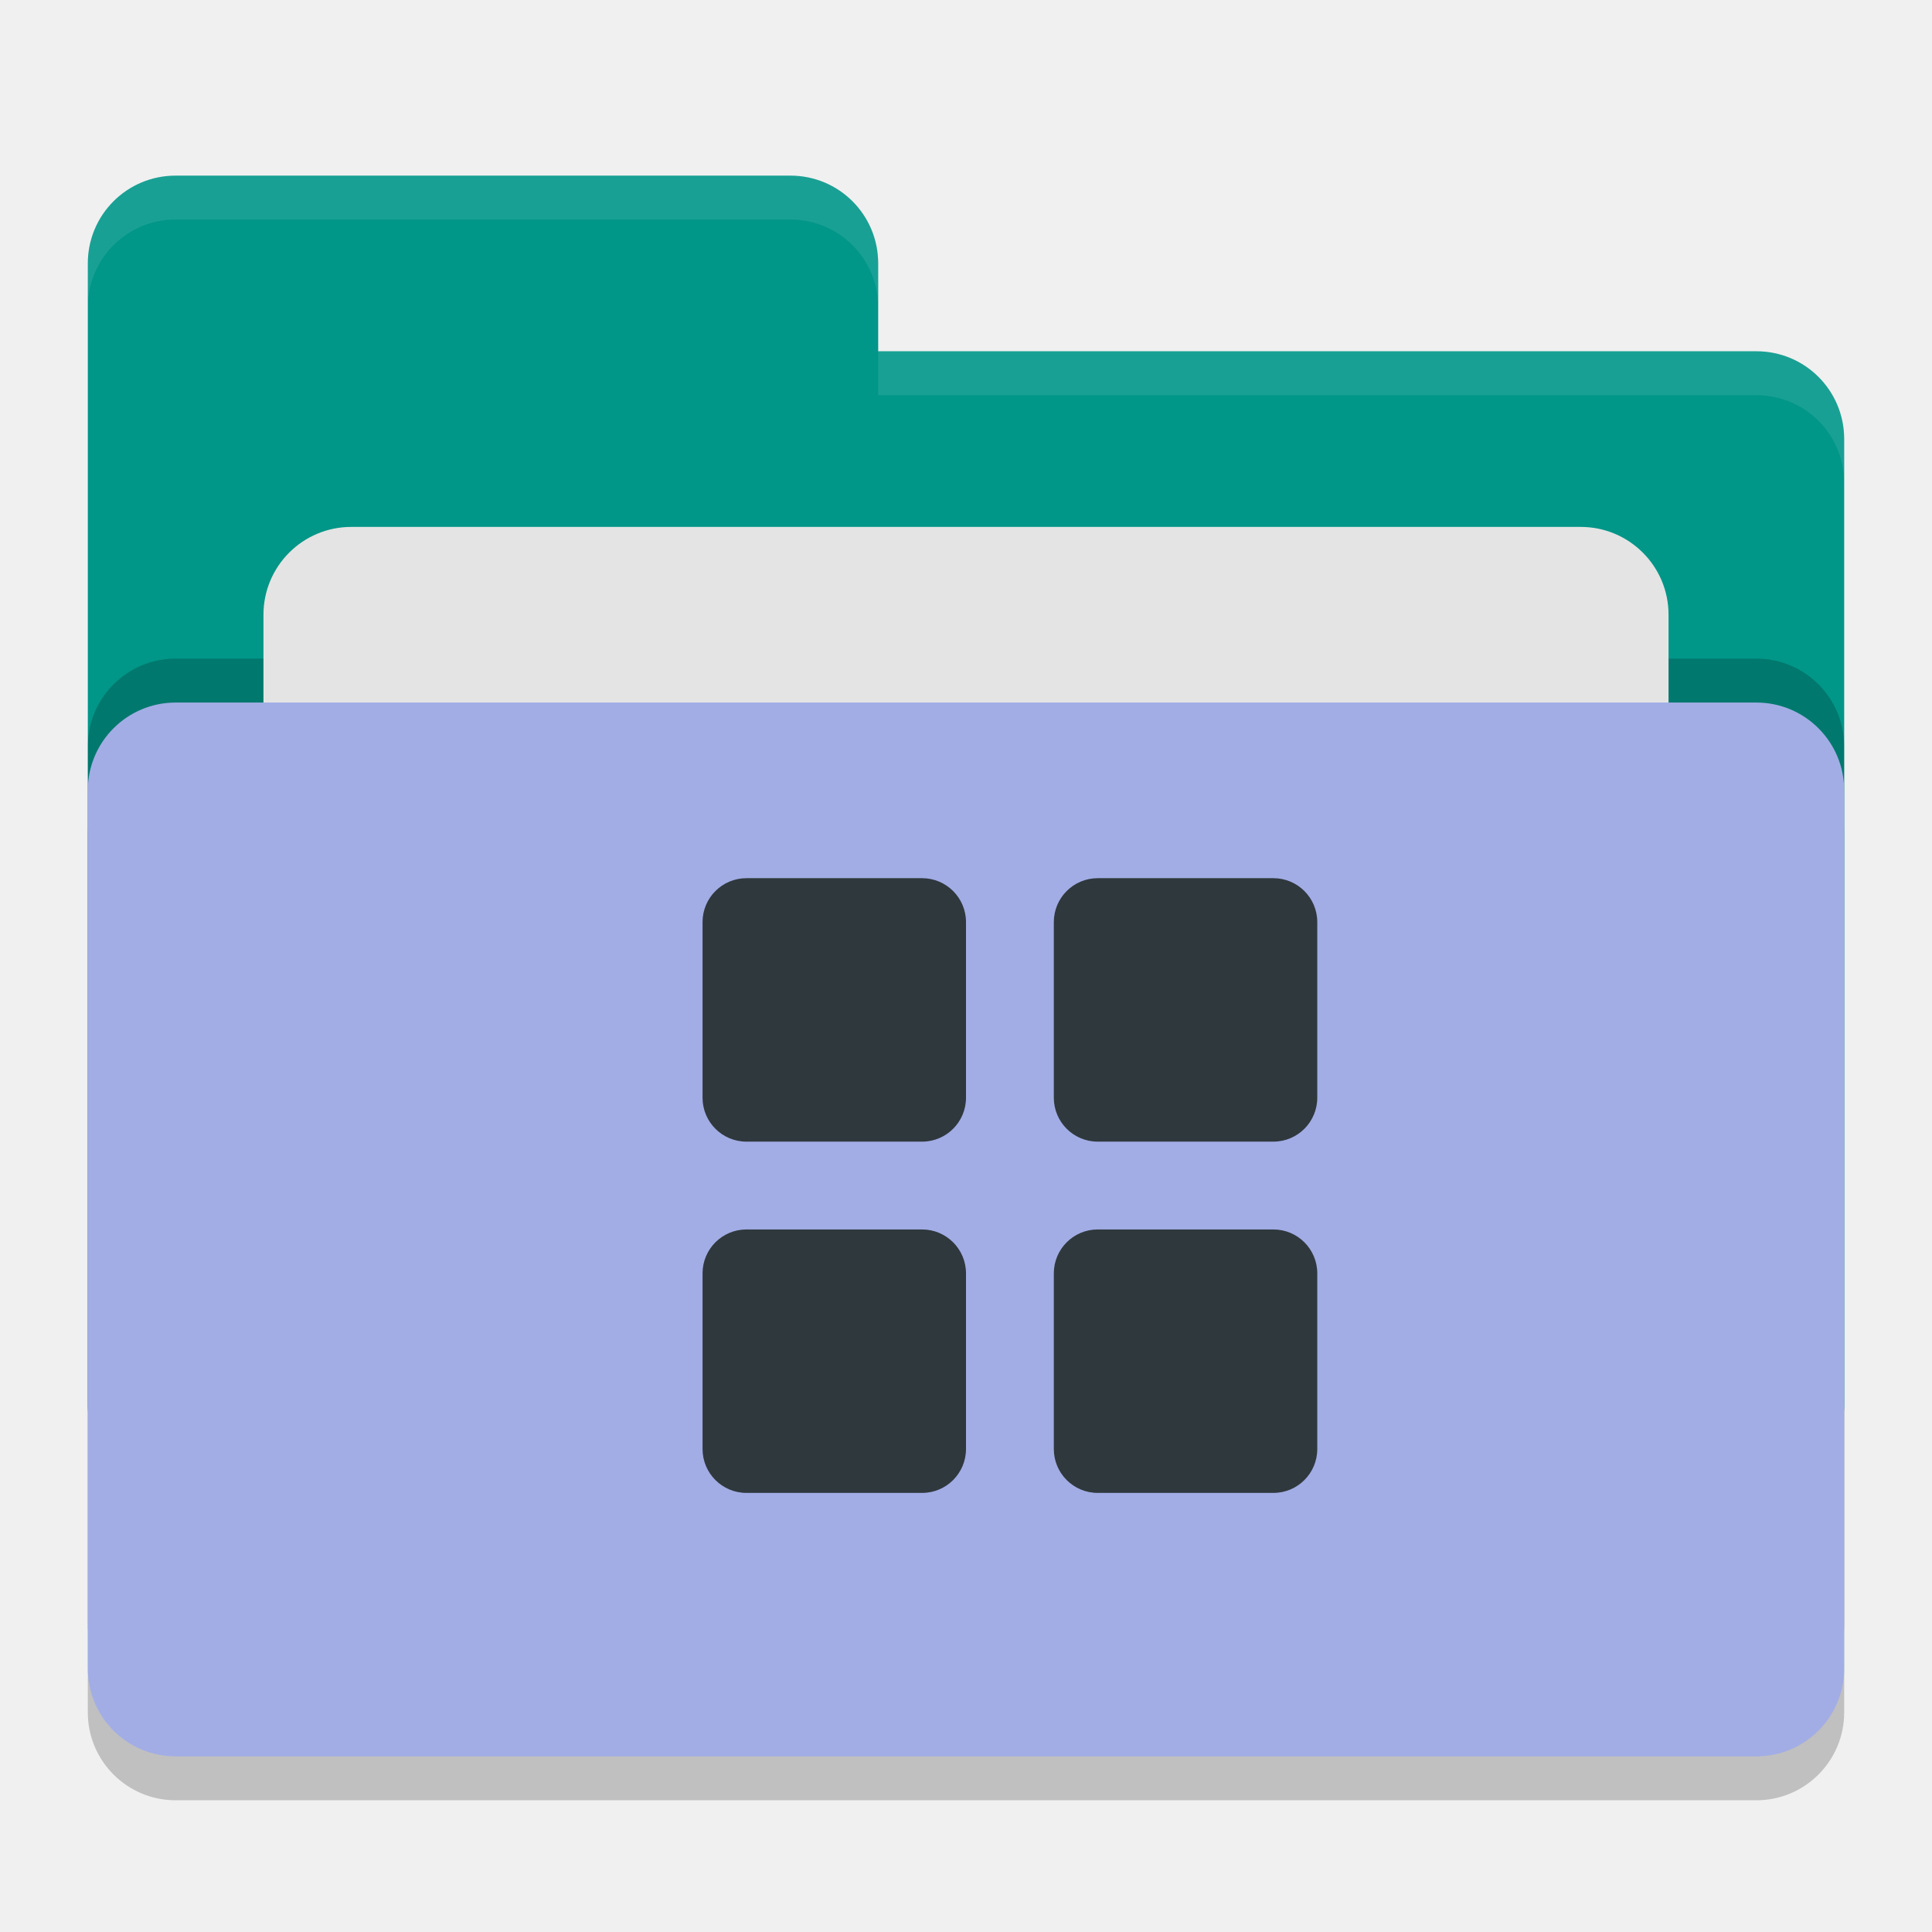
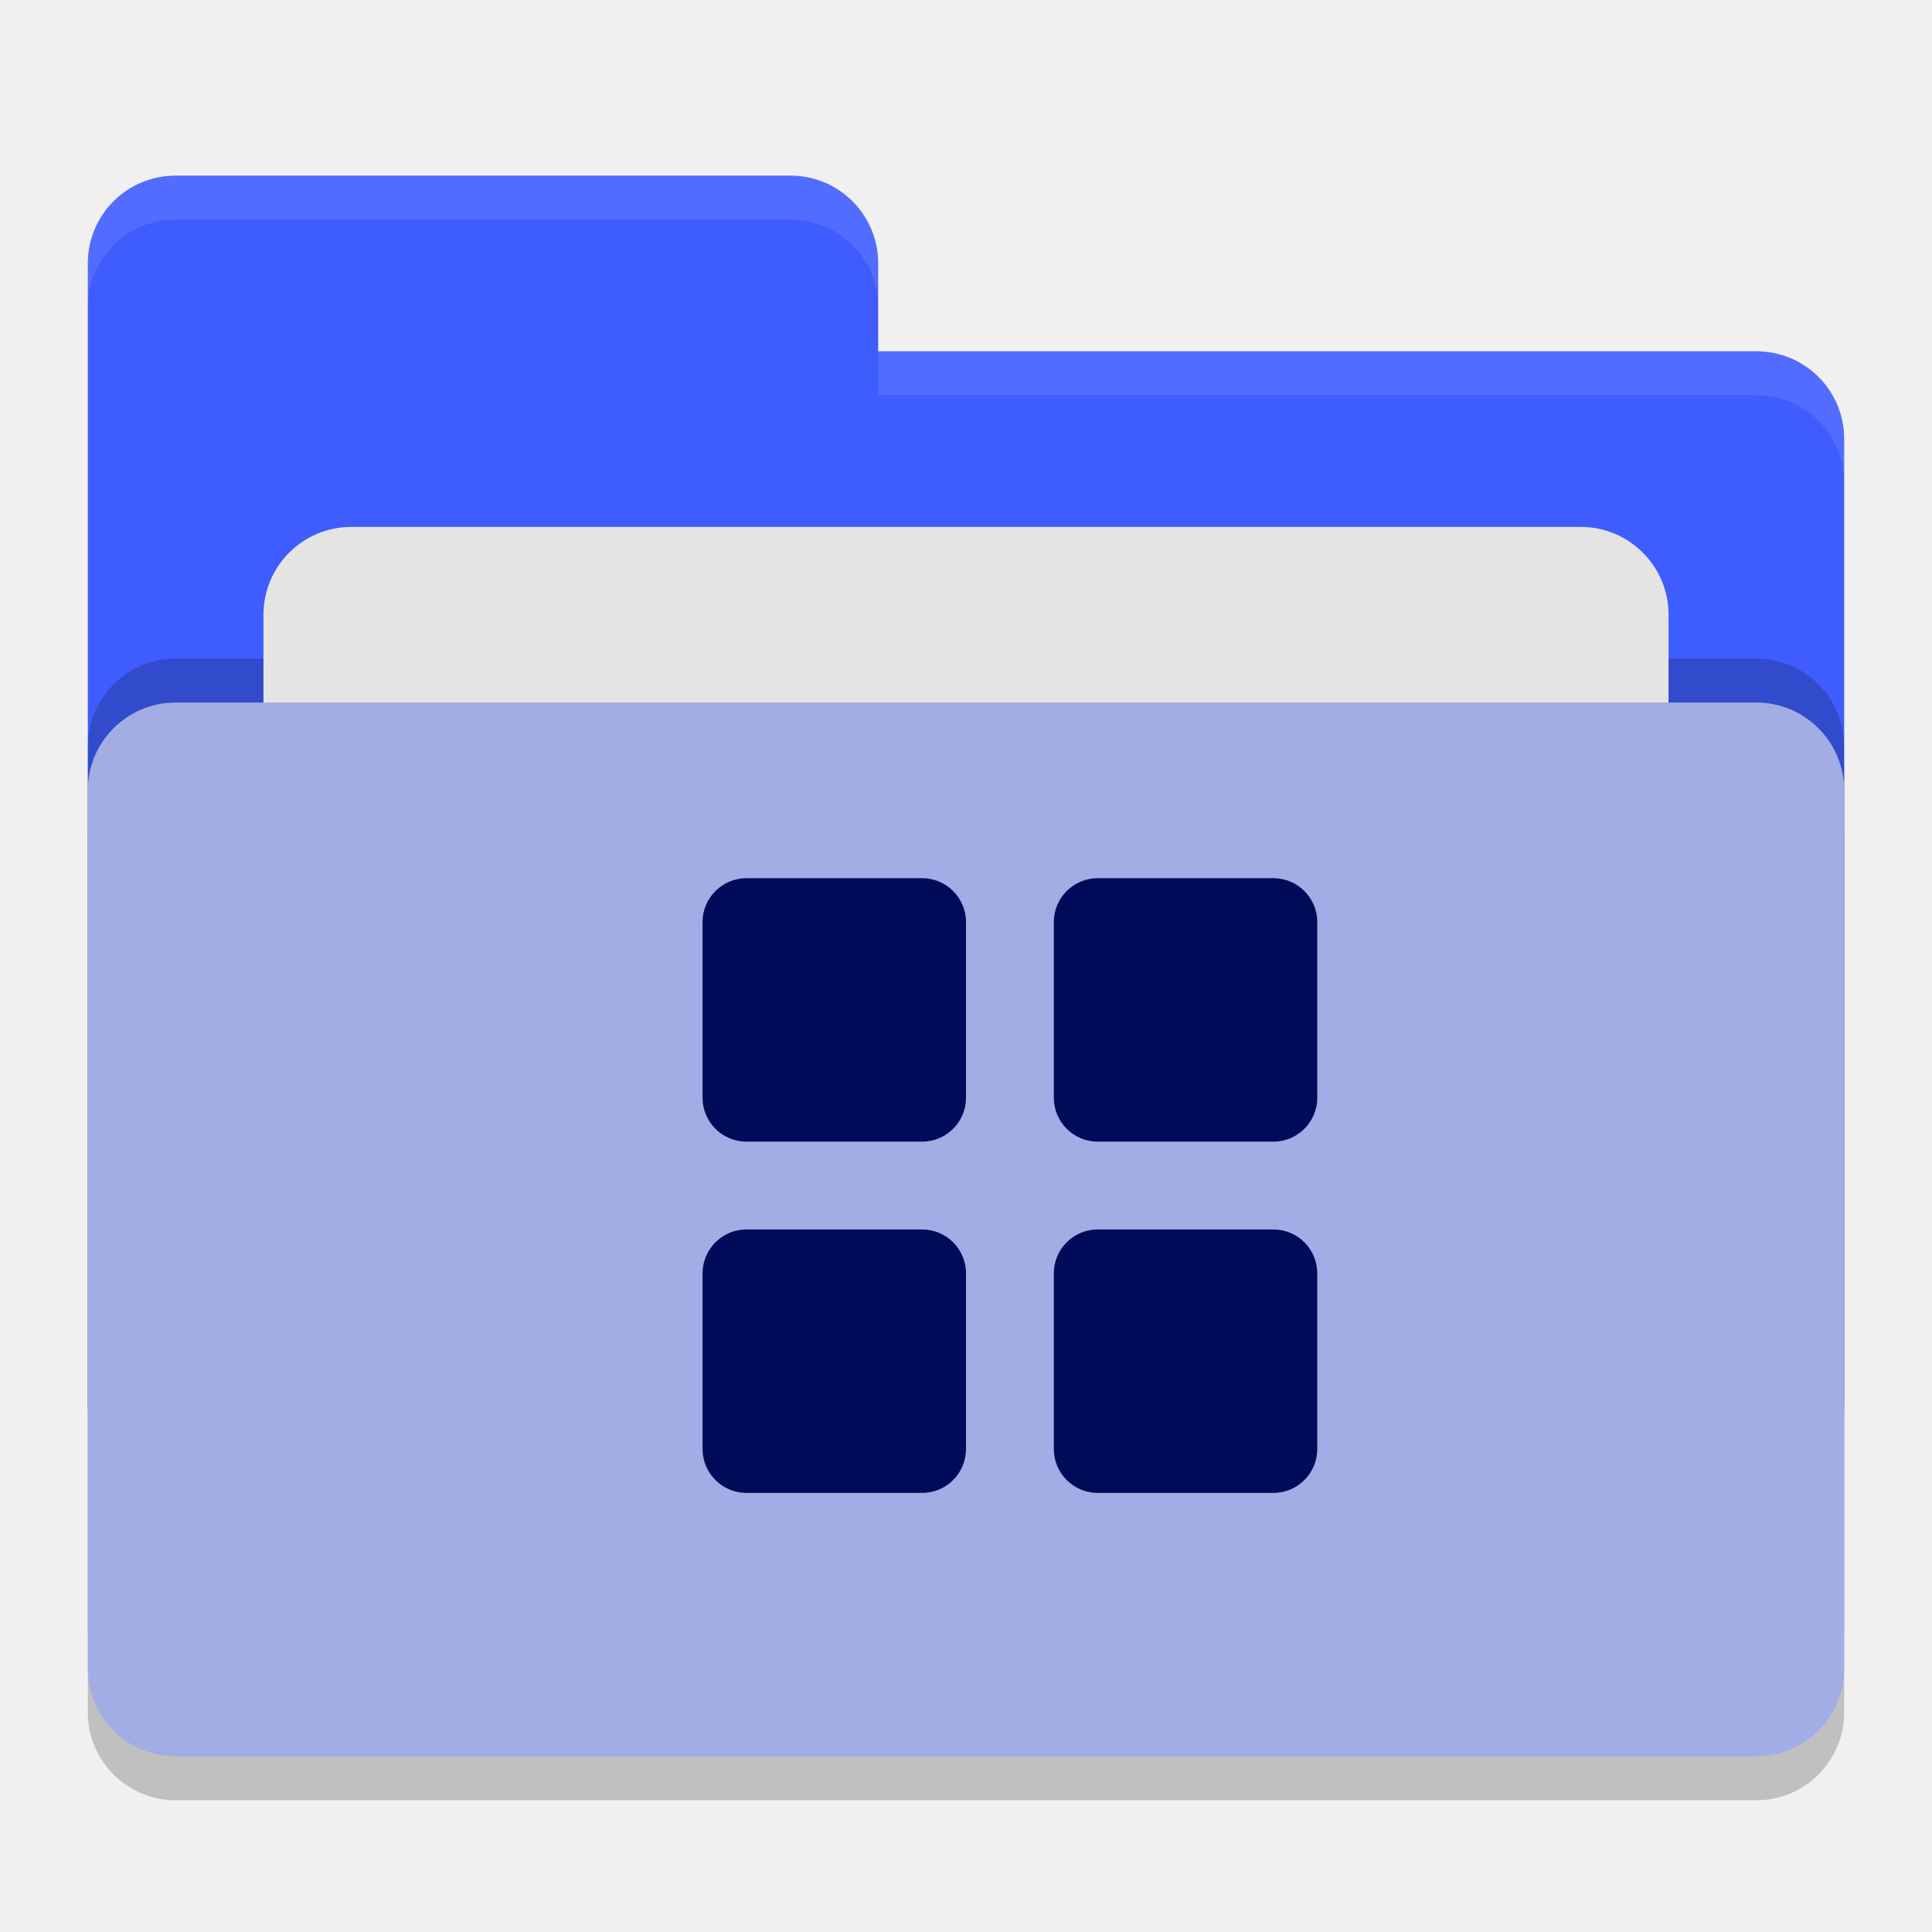
<svg xmlns="http://www.w3.org/2000/svg" width="22" height="22" version="1">
  <rect style="opacity:0.2" width="20" height="12" x="1" y="8.5" rx="1" ry="1" />
-   <path style="fill:#009688" d="M 1,16 C 1,16.554 1.446,17 2,17 H 20 C 20.554,17 21,16.554 21,16 V 5 C 21,4.446 20.554,4 20,4 H 10 V 3 C 10,2.446 9.554,2 9,2 H 2 C 1.446,2 1,2.446 1,3" />
+   <path style="fill:#3f5cff" d="M 1,16 C 1,16.554 1.446,17 2,17 H 20 C 20.554,17 21,16.554 21,16 V 5 C 21,4.446 20.554,4 20,4 H 10 V 3 C 10,2.446 9.554,2 9,2 H 2 C 1.446,2 1,2.446 1,3" />
  <rect style="opacity:0.2" width="20" height="12" x="1" y="7.5" rx="1" ry="1" />
  <rect style="fill:#e4e4e4" width="16" height="8" x="3" y="6" rx="1" ry="1" />
  <rect style="fill:#a2ade5" width="20" height="12" x="1" y="8" rx="1" ry="1" />
  <path style="opacity:0.1;fill:#ffffff" d="M 2,2 C 1.446,2 1,2.446 1,3 V 3.5 C 1,2.946 1.446,2.5 2,2.5 H 9 C 9.554,2.5 10,2.946 10,3.5 V 3 C 10,2.446 9.554,2 9,2 Z M 10,4 V 4.5 H 20 C 20.554,4.5 21,4.946 21,5.5 V 5 C 21,4.446 20.554,4 20,4 Z" />
  <g>
-     <rect style="fill:#2f383d" width="3" height="3" x="8" y="10" rx=".5" ry=".5" />
-     <rect style="fill:#2f383d" width="3" height="3" x="12" y="10" rx=".5" ry=".5" />
-     <rect style="fill:#2f383d" width="3" height="3" x="12" y="14" rx=".5" ry=".5" />
-     <rect style="fill:#2f383d" width="3" height="3" x="8" y="14" rx=".5" ry=".5" />
+     <rect style="fill:#000c59" width="3" height="3" x="8" y="10" rx=".5" ry=".5" />
+     <rect style="fill:#000c59" width="3" height="3" x="12" y="10" rx=".5" ry=".5" />
+     <rect style="fill:#000c59" width="3" height="3" x="12" y="14" rx=".5" ry=".5" />
+     <rect style="fill:#000c59" width="3" height="3" x="8" y="14" rx=".5" ry=".5" />
  </g>
</svg>
